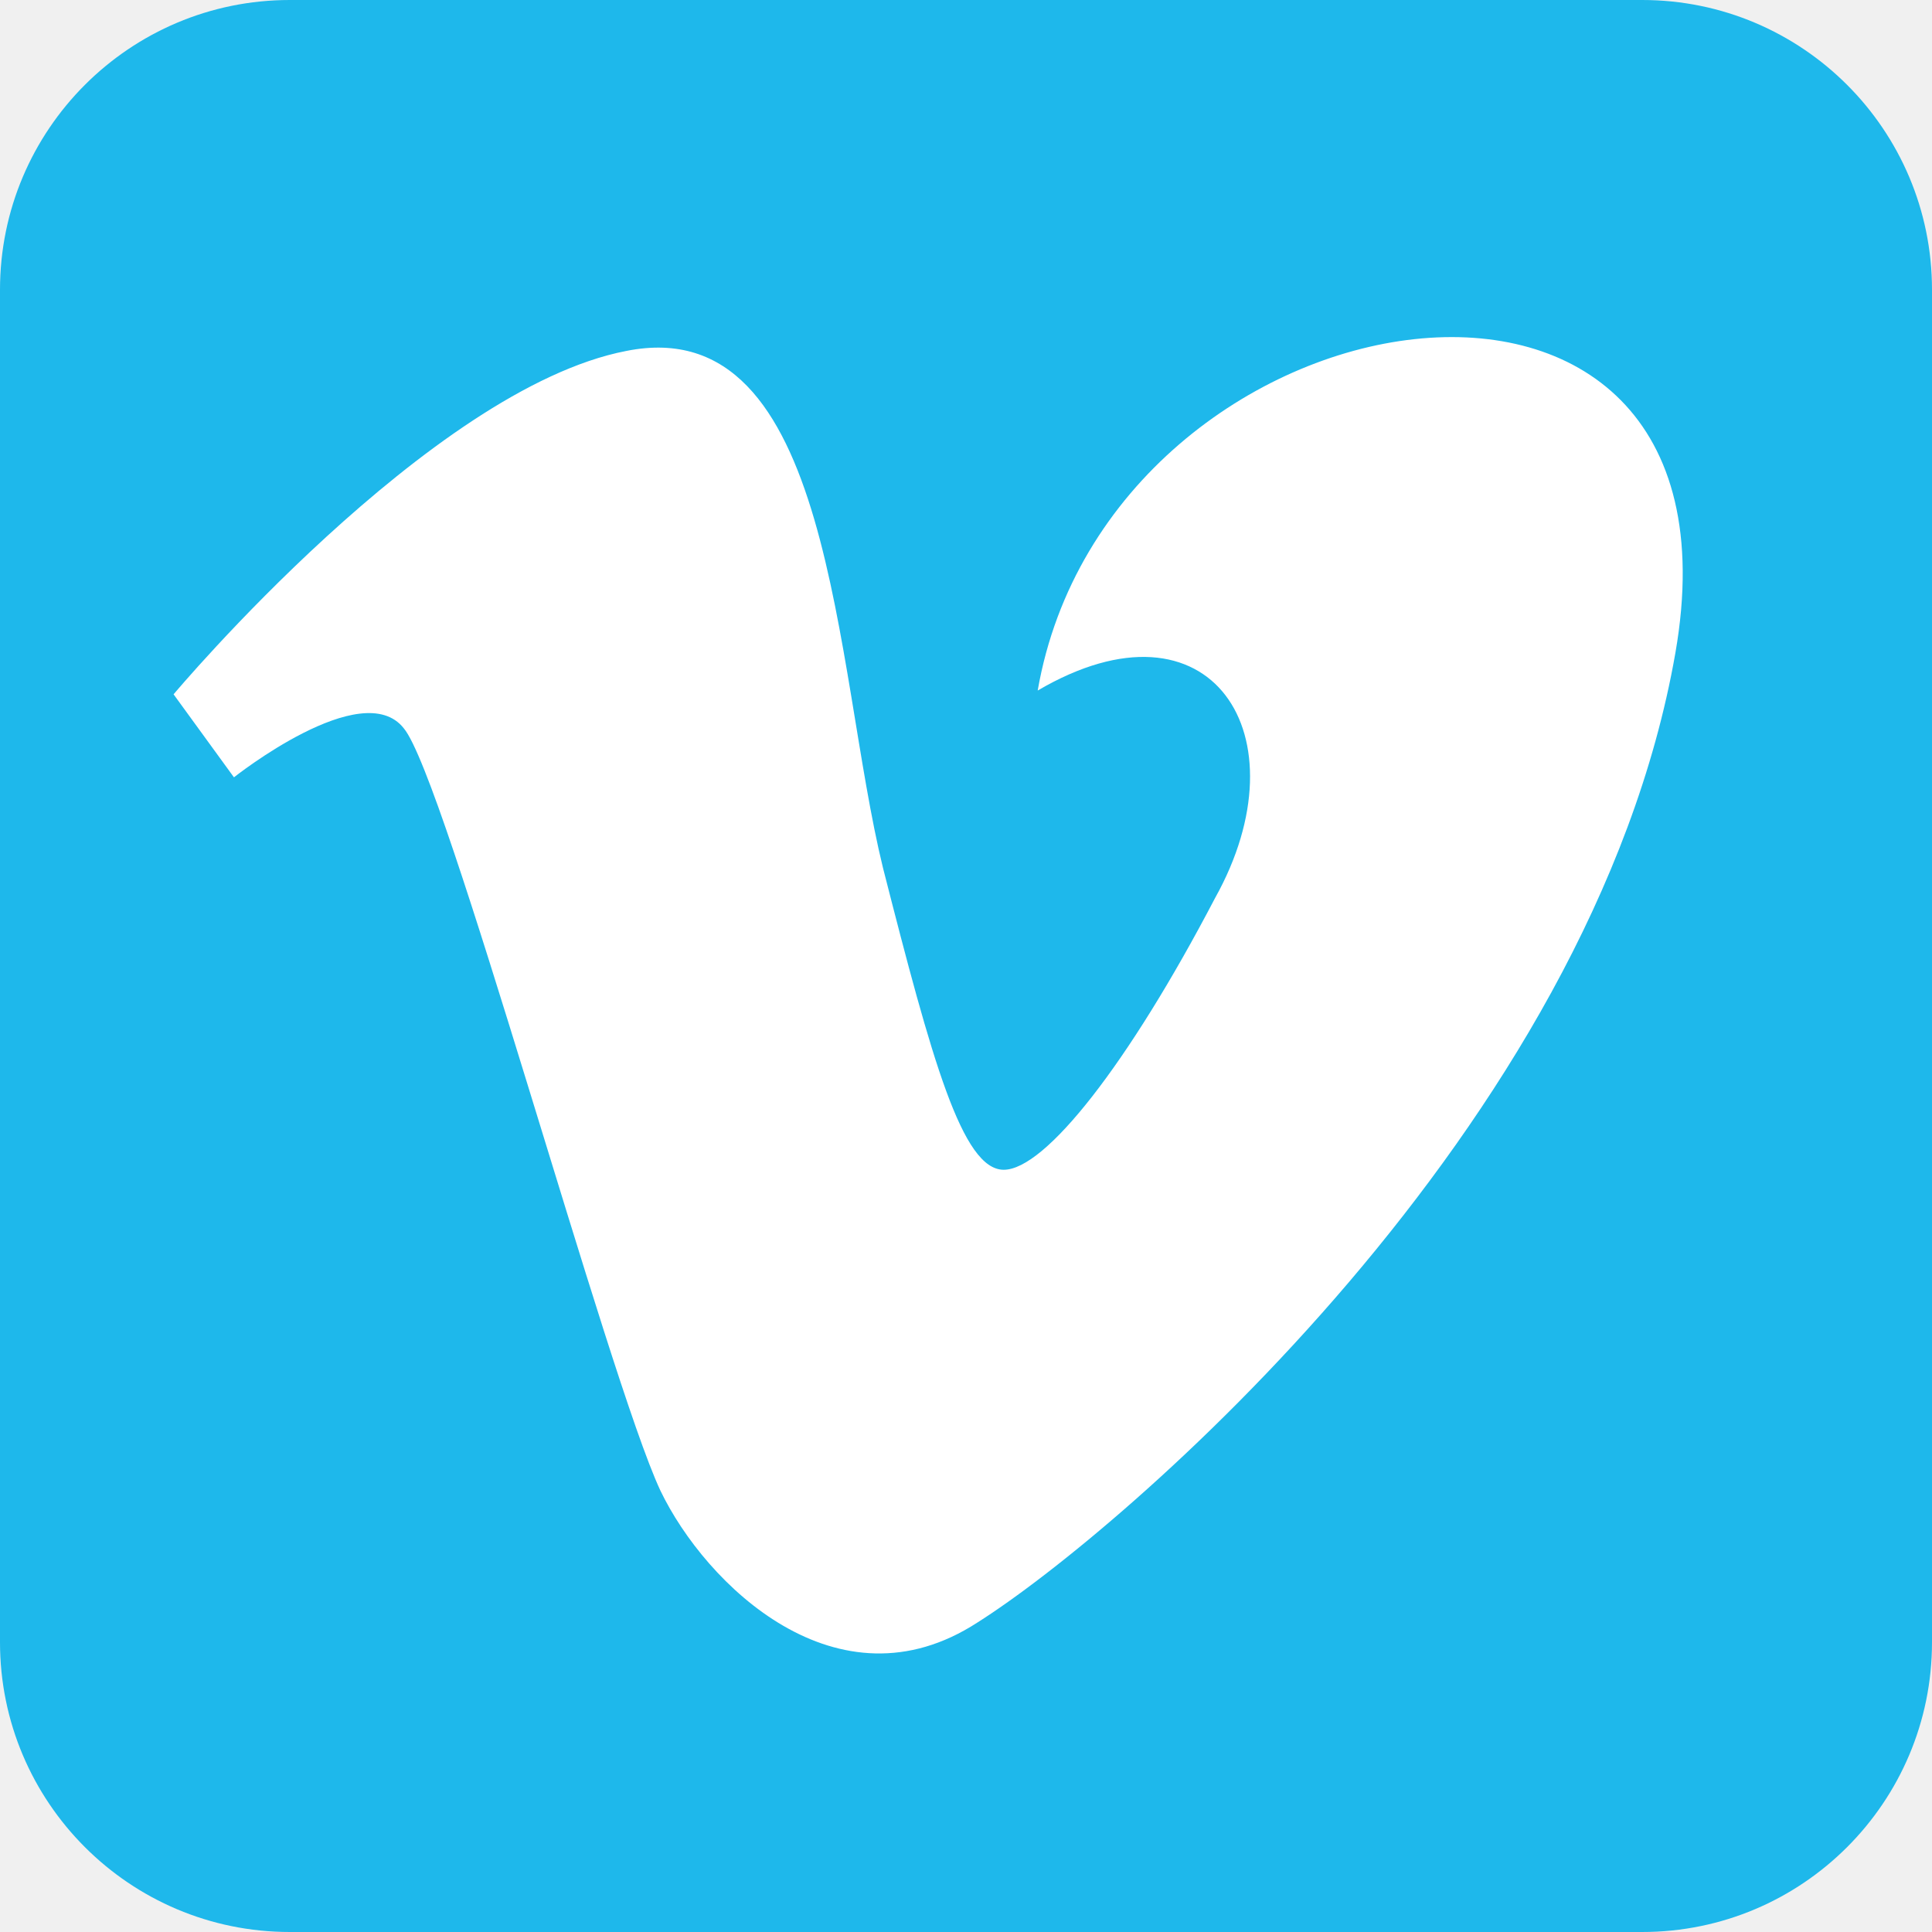
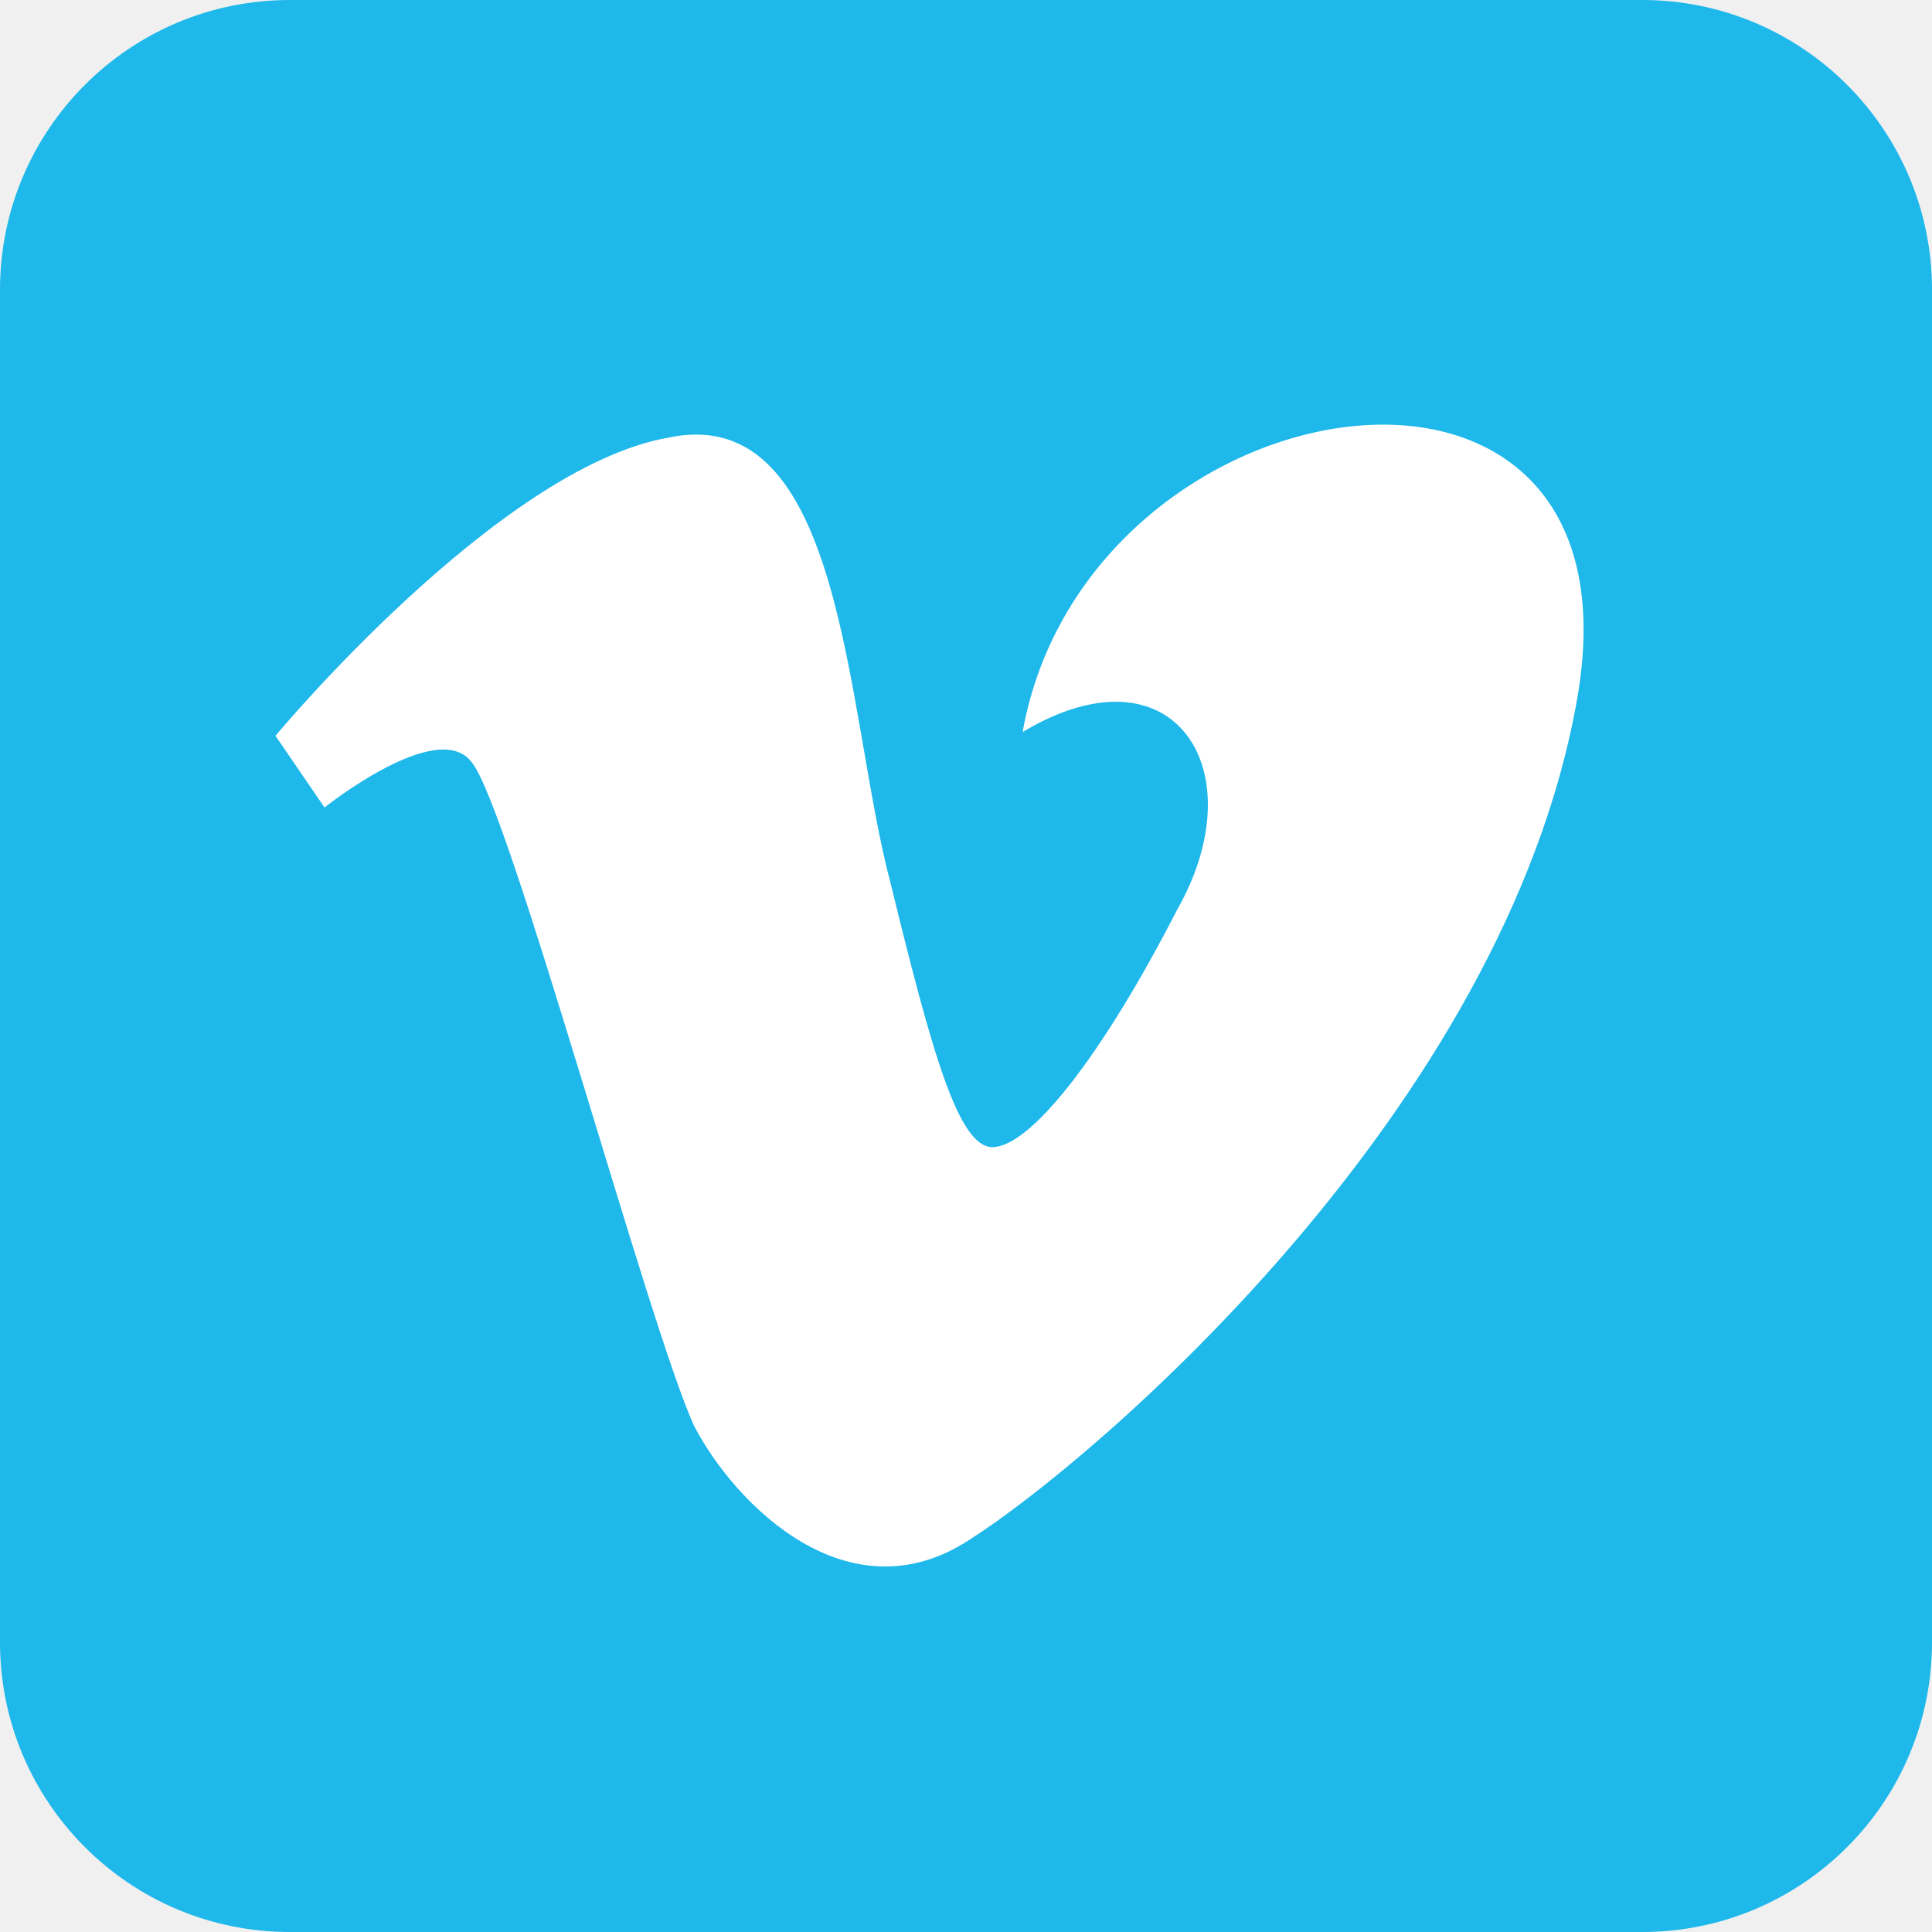
<svg xmlns="http://www.w3.org/2000/svg" viewBox="0 0 512 512" aria-label="Vimeo" role="img">
  <rect fill="#1eb8eb" height="512" rx="15%" width="512" />
-   <path d="m444 173c-22 126-147 233-185 257-37 24-72-10-84-35-14-30-57-189-68-202-11-14-45 13-45 13l-16-22s68-81 120-91c55-11 55 84 68 137 13 51 21 80 32 80s33-28 56-72c24-43-1-82-47-55 19-109 191-136 169-10z" fill="#fff" />
+   <path d="m418 185c-19 109-128 202-161 223-32 21-62-9-73-30-12-26-49-164-59-176-9-12-39 12-39 12l-13-19s59-71 104-79c47-10 47 73 59 118 11 45 18 70 27 70 10 0 29-24 49-63 21-37-1-71-41-47 17-95 166-118 147-9z" fill="#fff" />
</svg>
